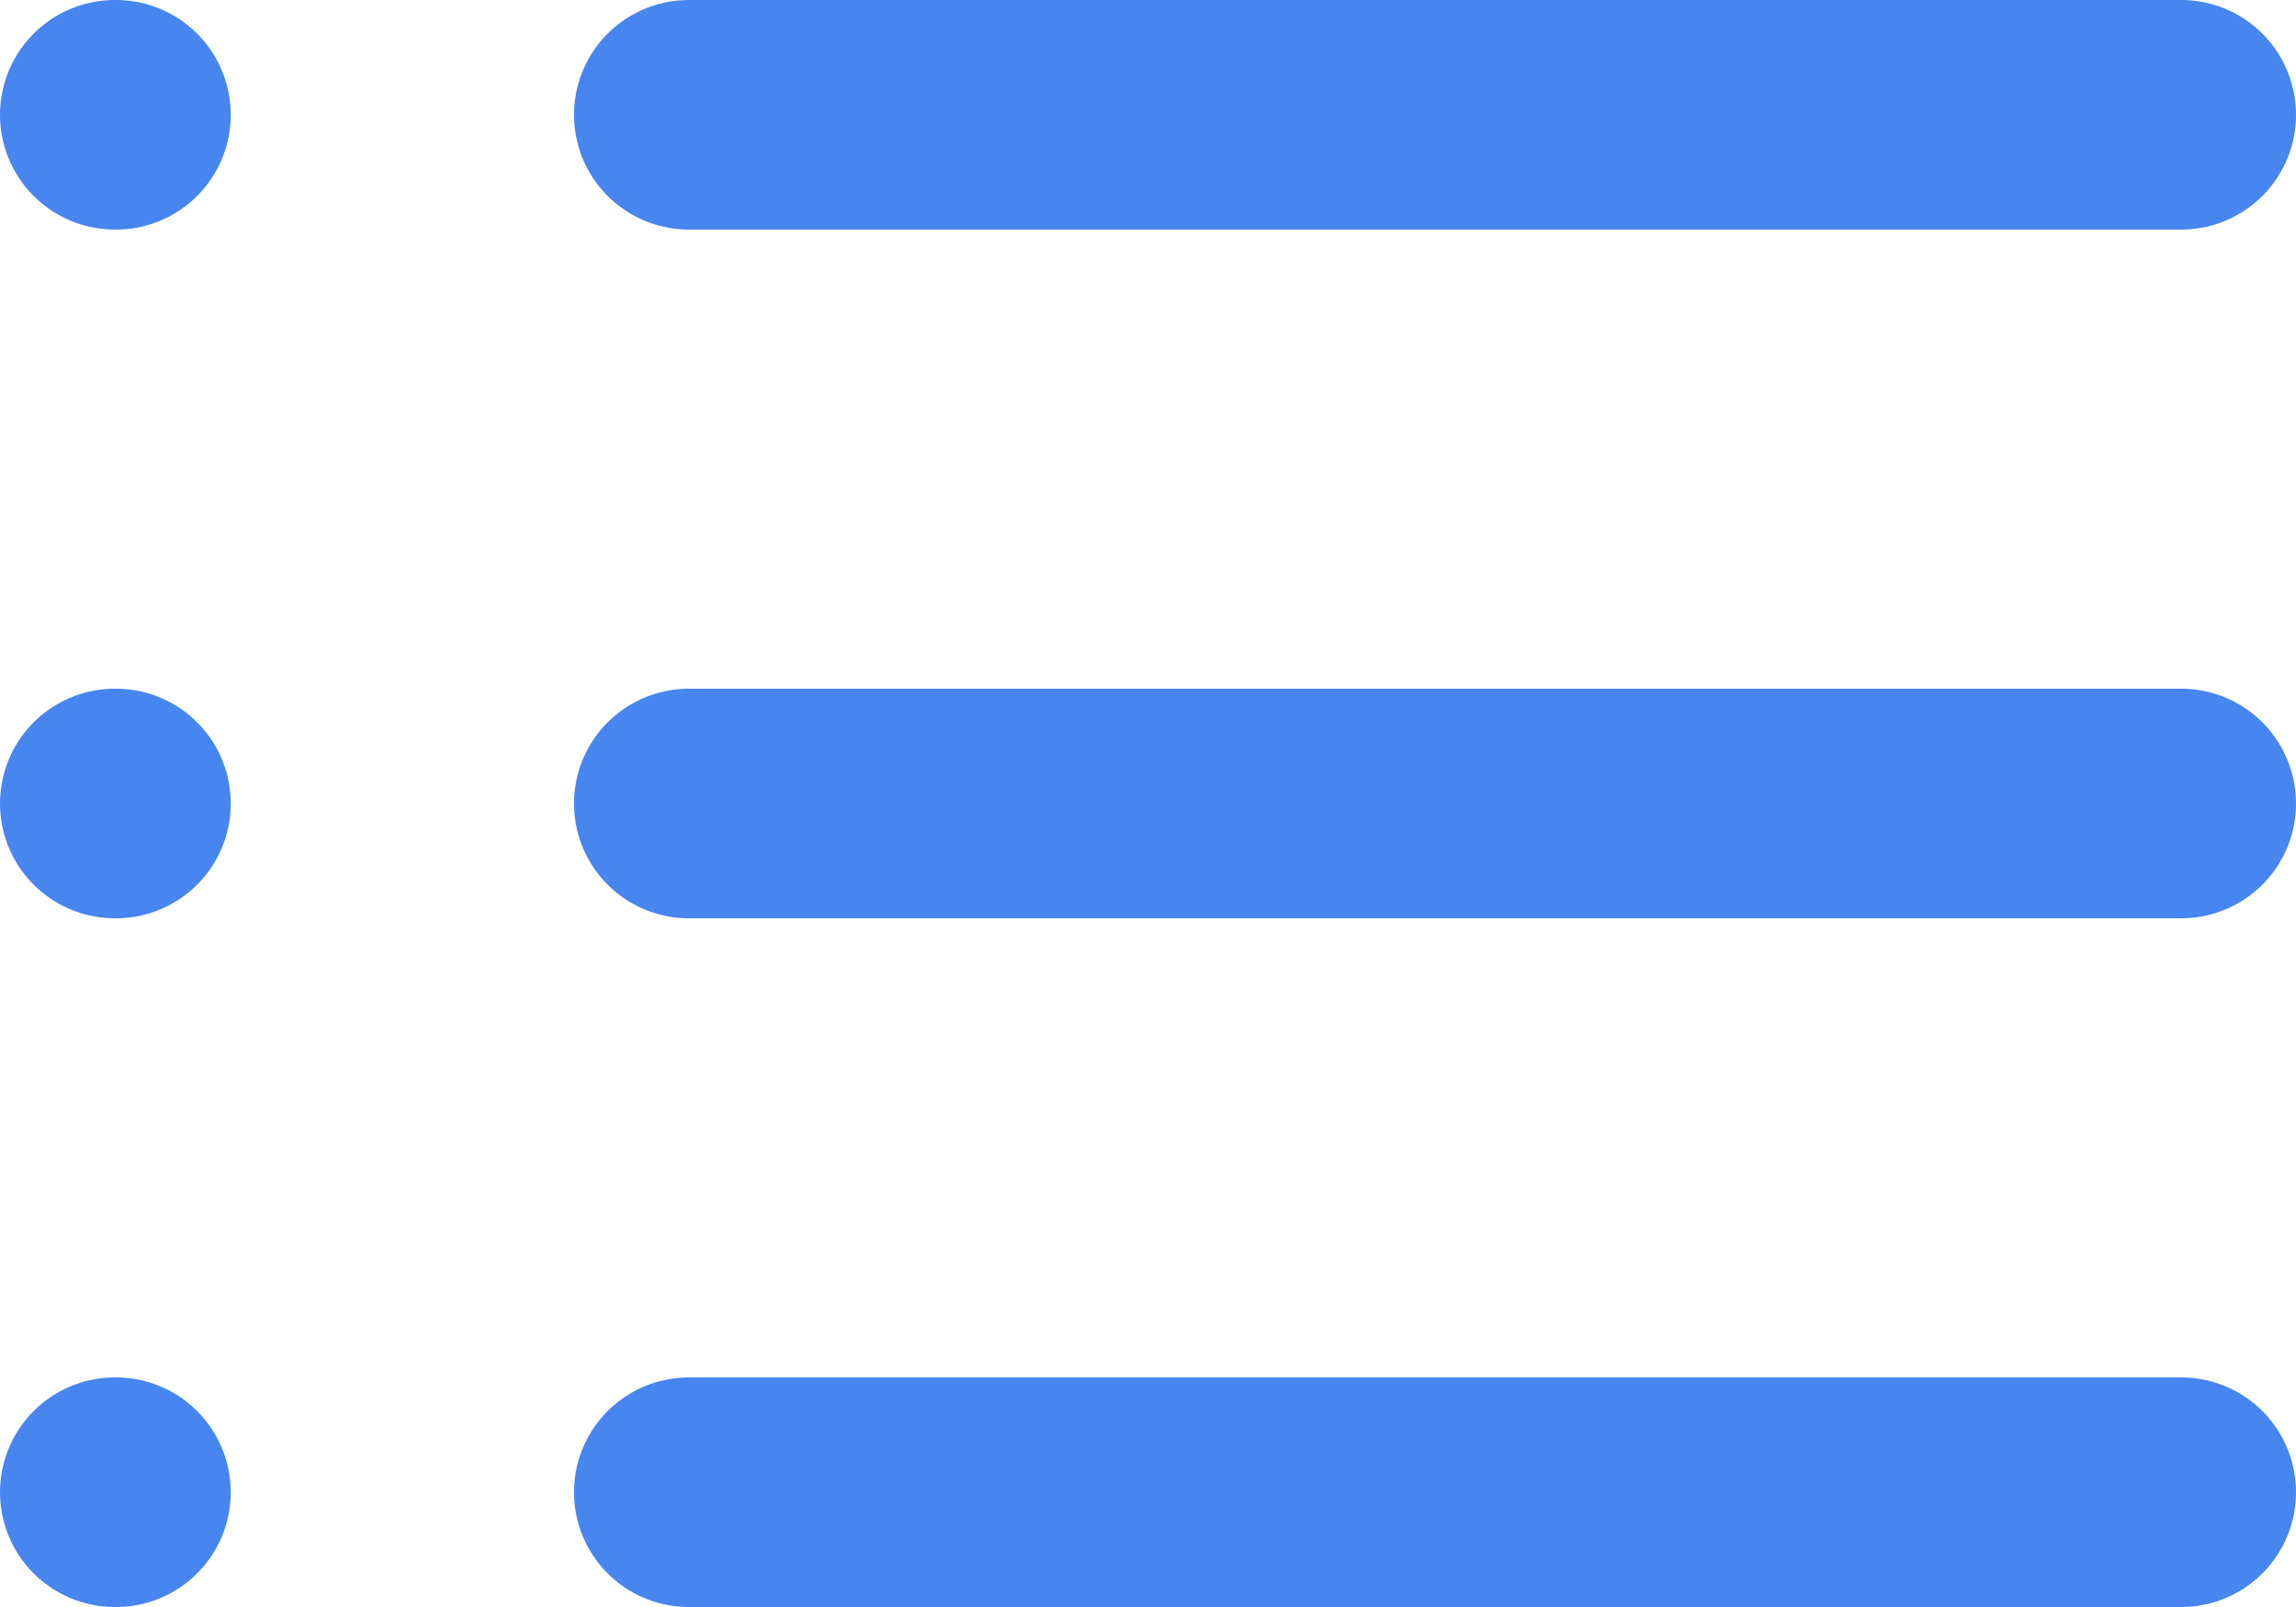
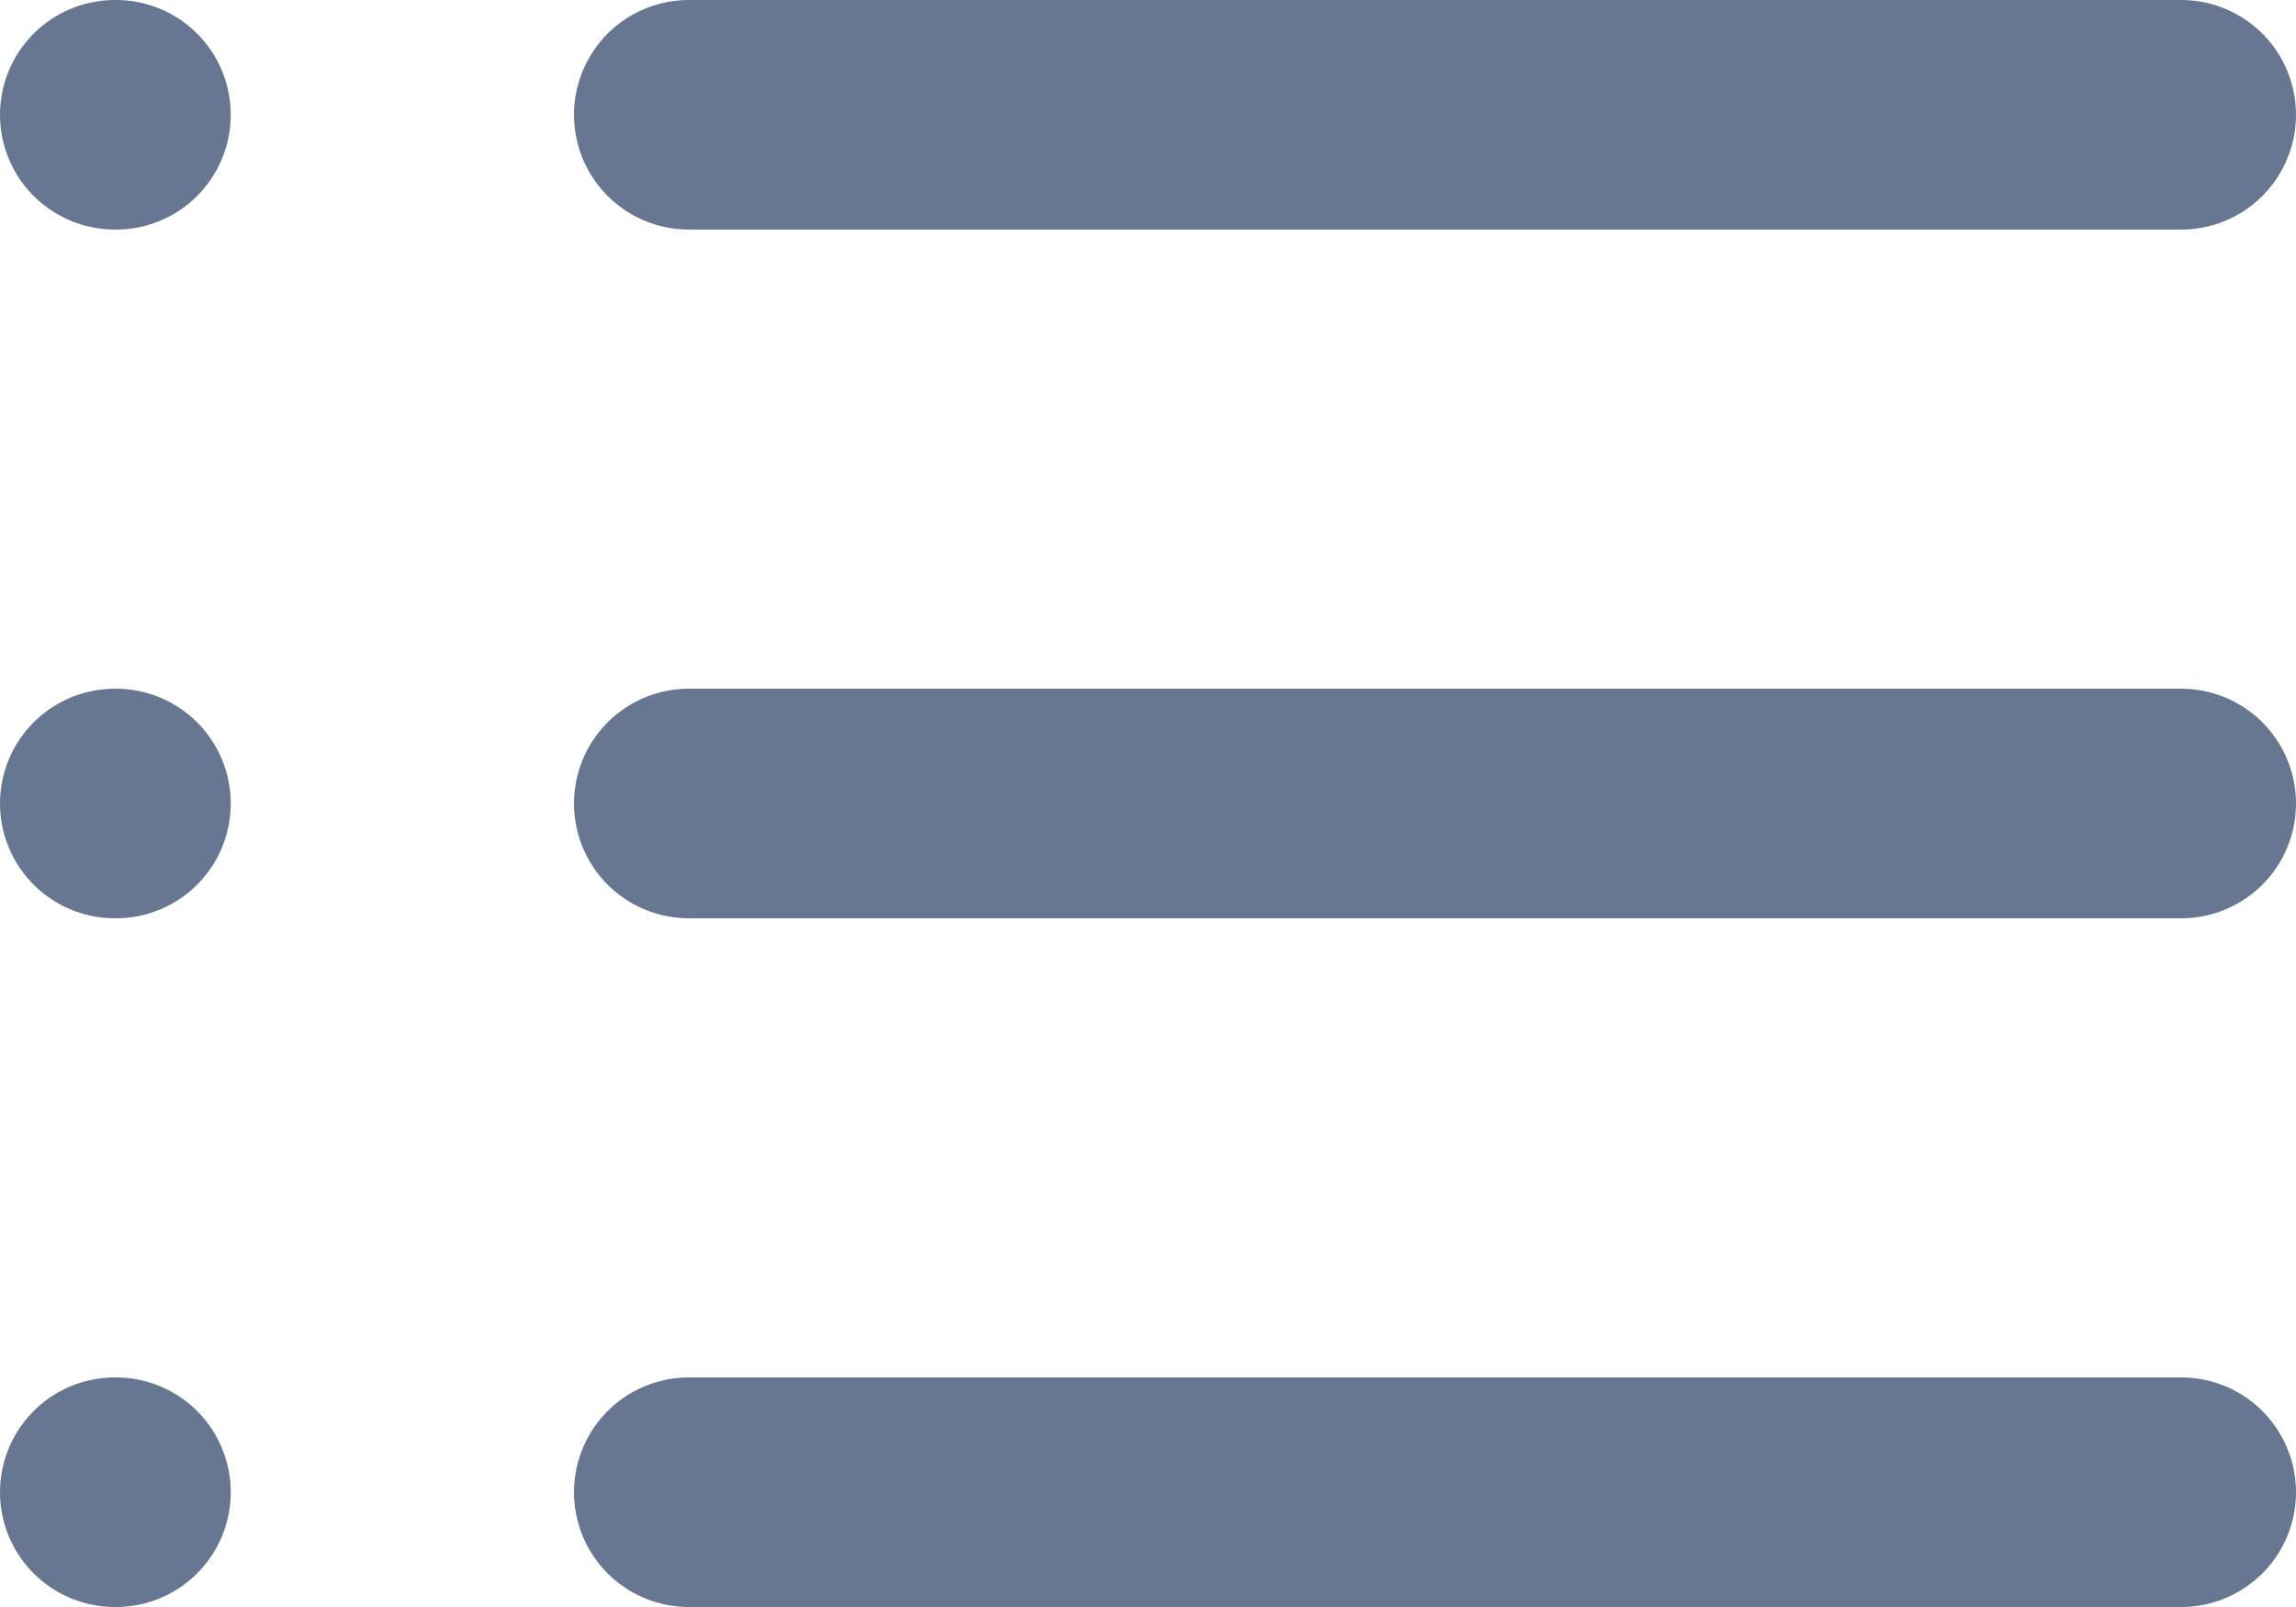
<svg xmlns="http://www.w3.org/2000/svg" height="14" width="20" class="ng-star-inserted">
-   <g class="stroke-color" stroke="#4785EF" stroke-width="2" fill="none" fill-rule="evenodd" stroke-linecap="round" stroke-linejoin="round">
+   <g class="stroke-color" stroke="#677791" stroke-width="2" fill="none" fill-rule="evenodd" stroke-linecap="round" stroke-linejoin="round">
    <path d="M6 1h13M6 7h13M6 13h13M1 1h.01M1 7h.01M1 13h.01" />
  </g>
</svg>
